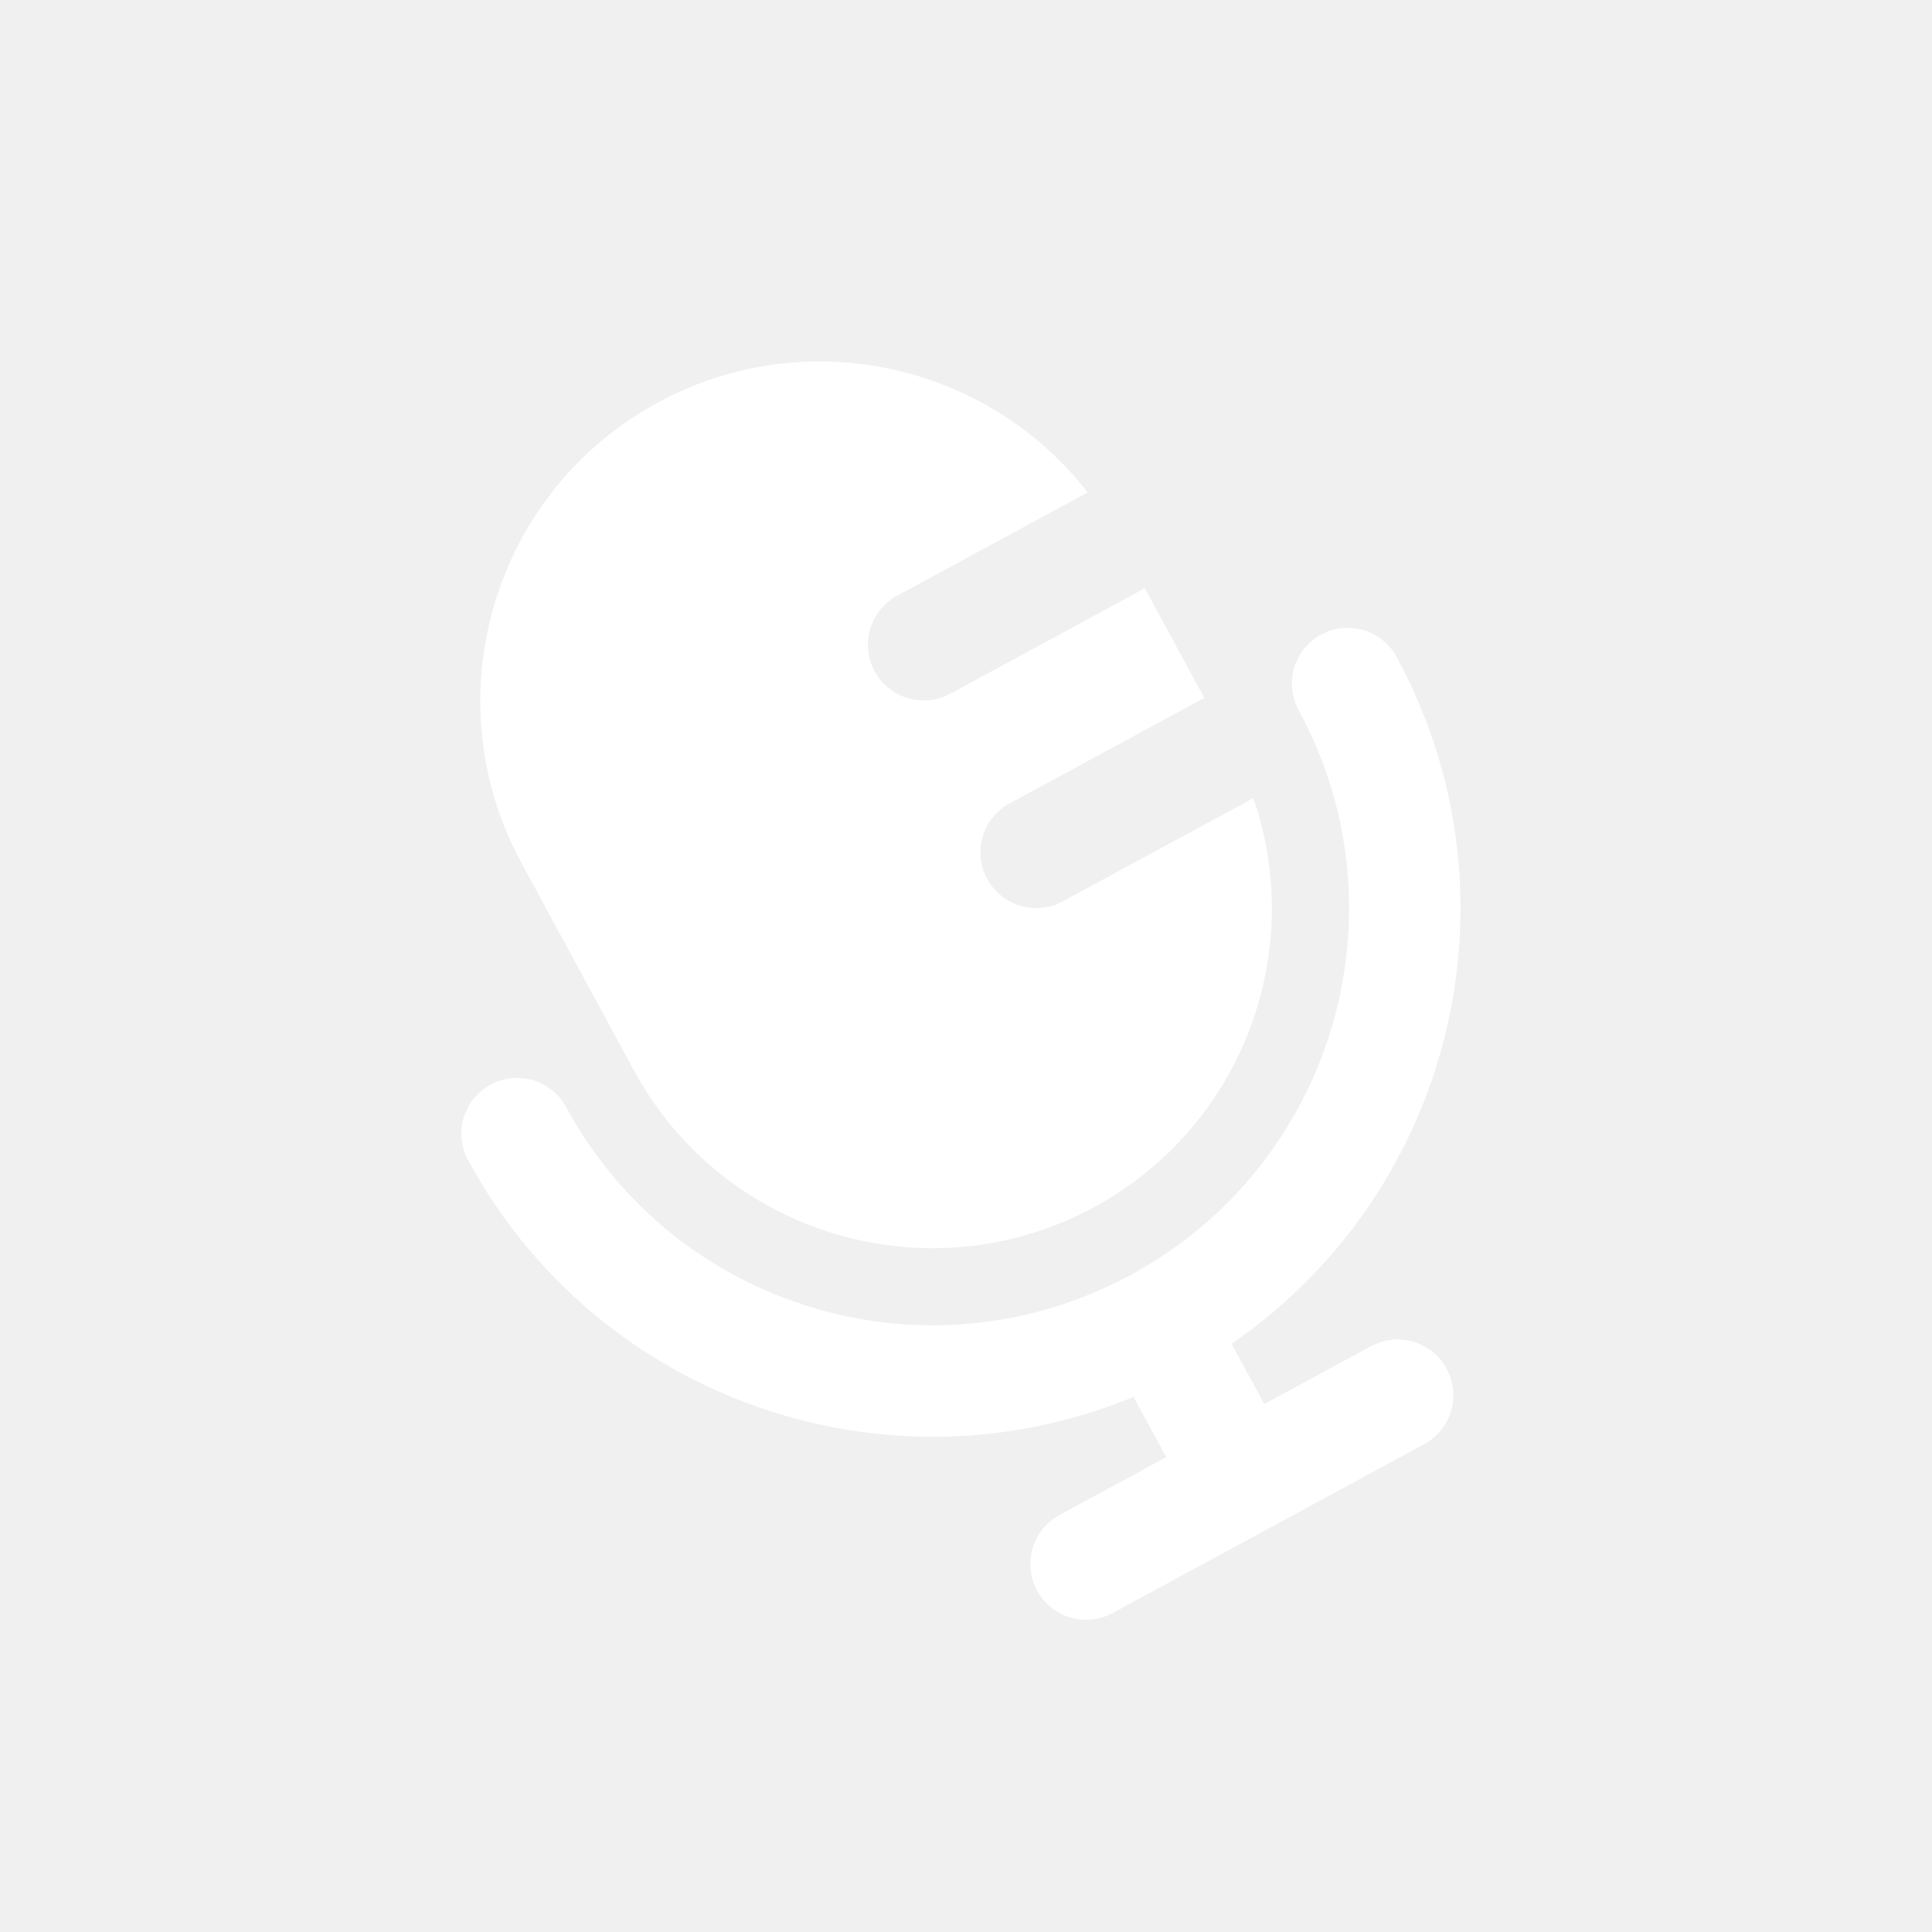
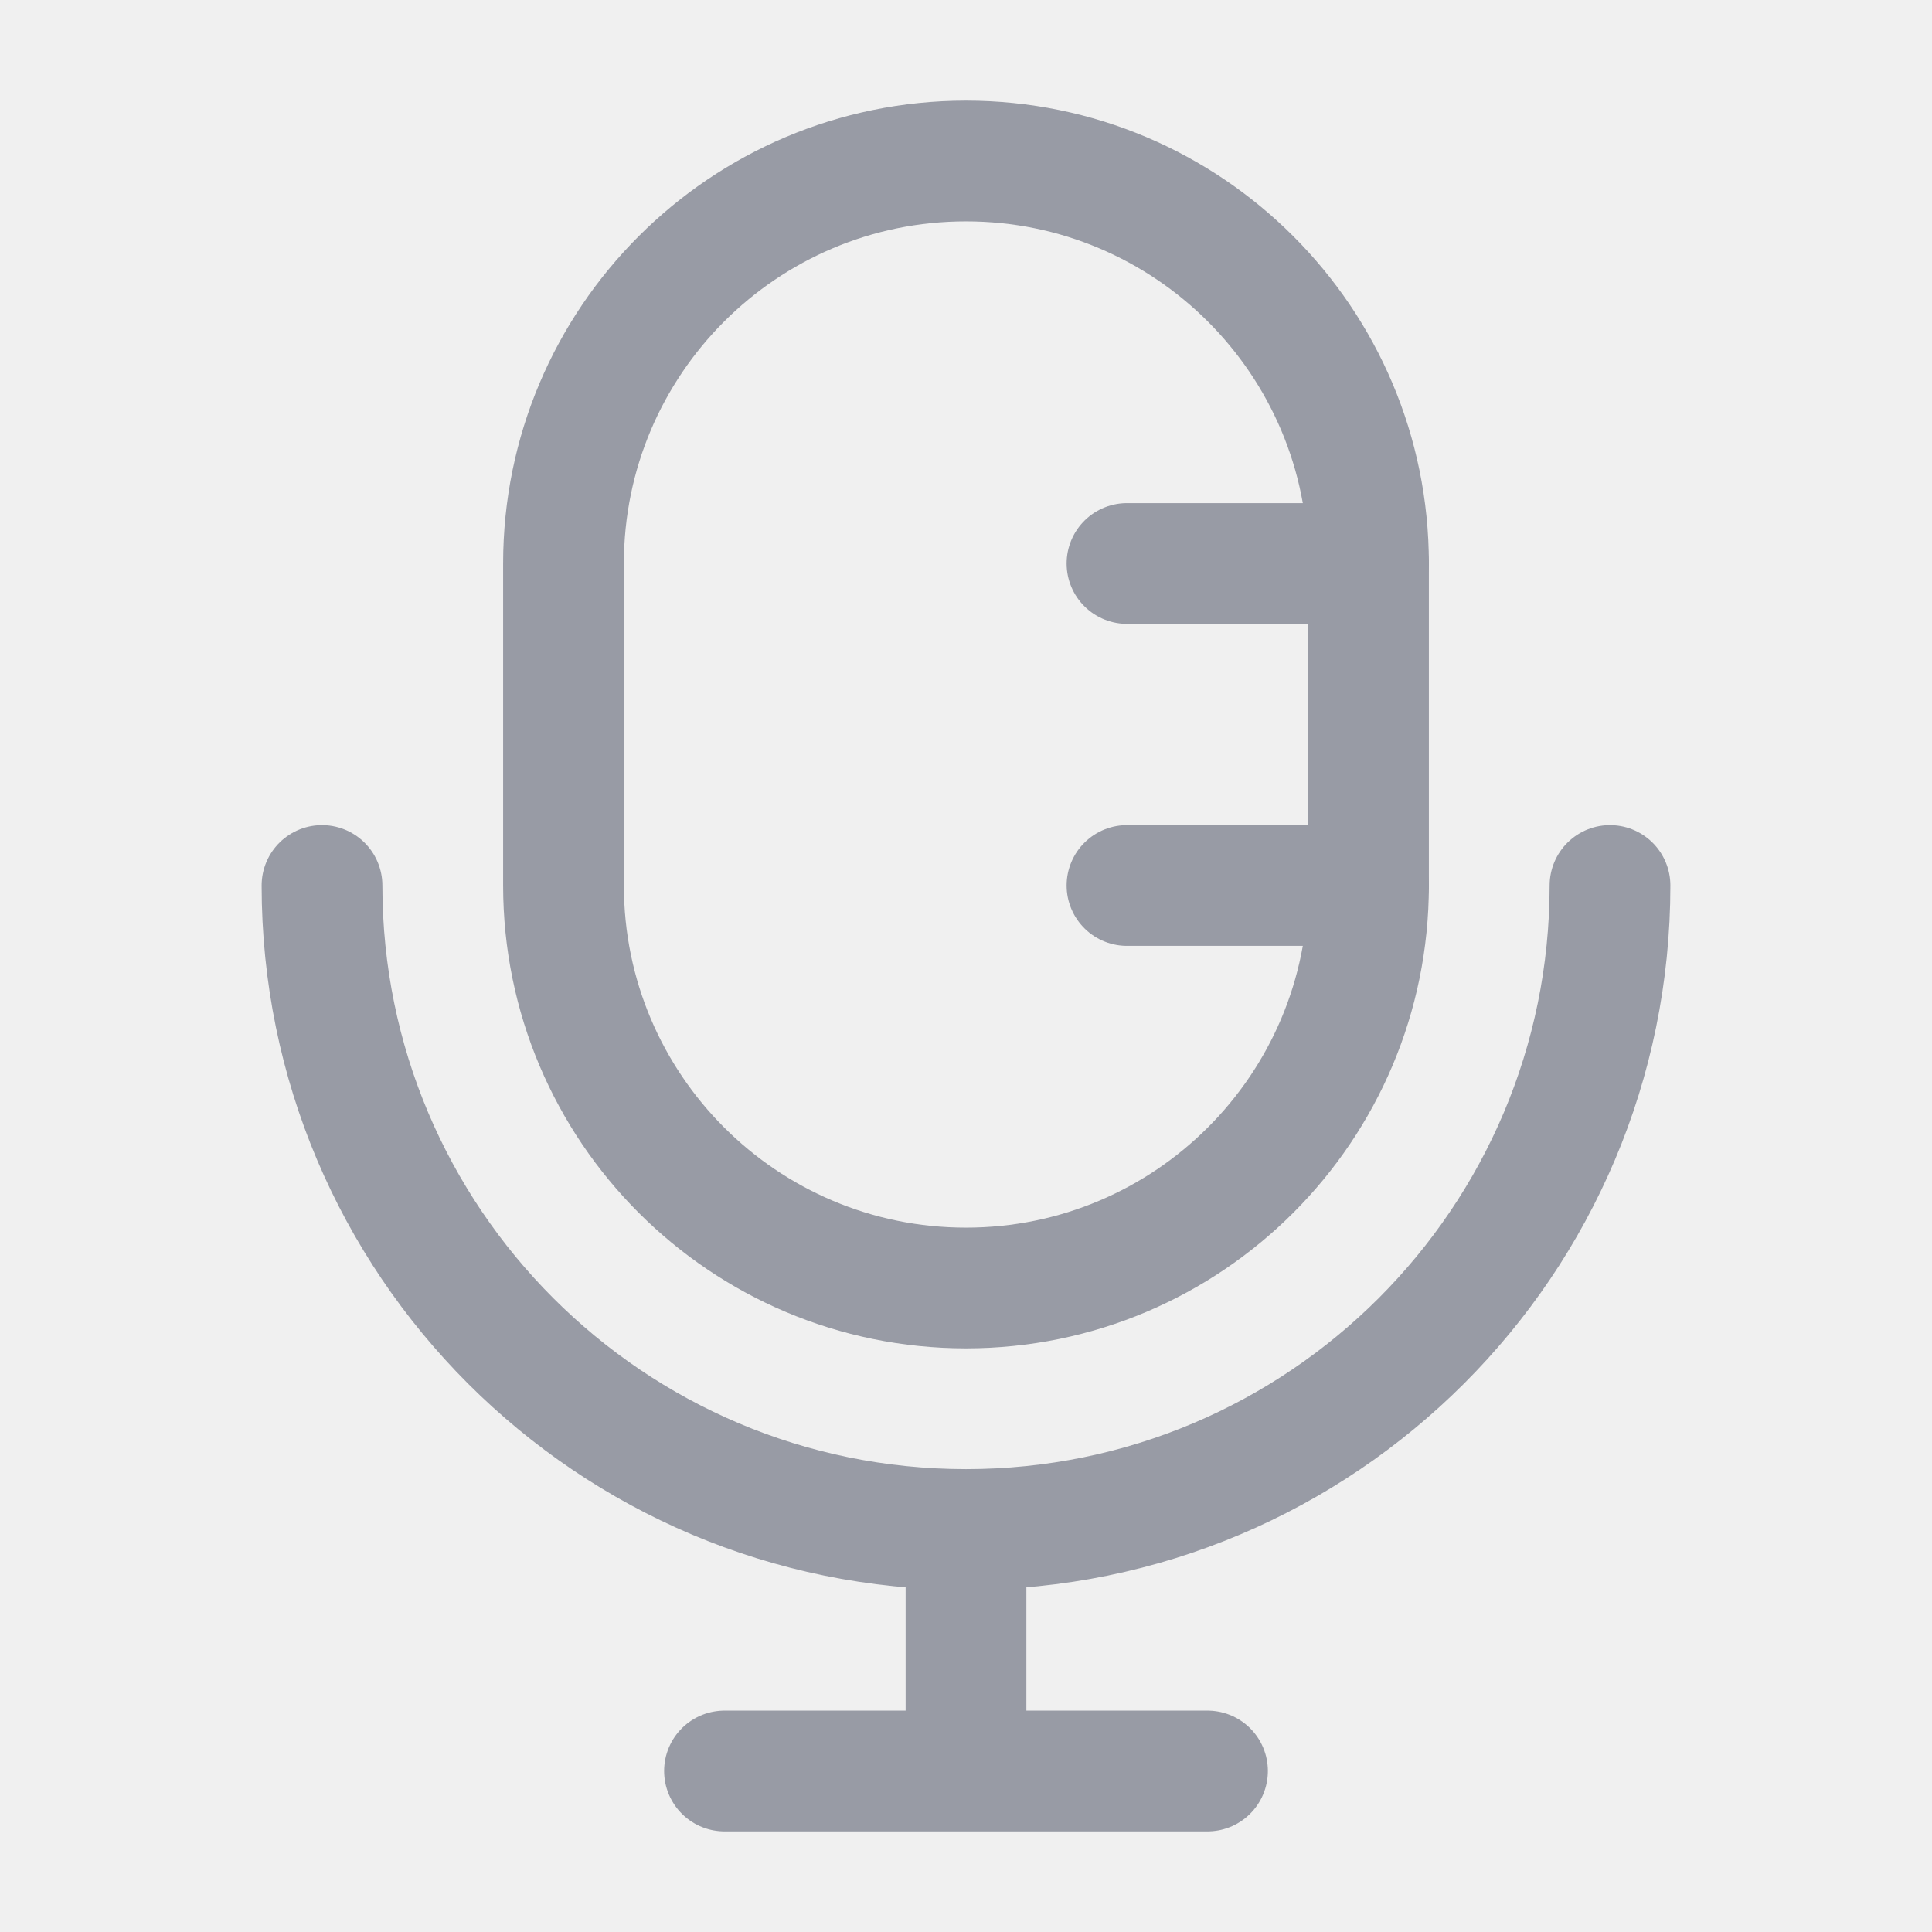
- <svg xmlns="http://www.w3.org/2000/svg" width="26" height="26" viewBox="0 0 26 26" fill="none">
-   <path d="M8.856 5.416C10.85 4.336 13.291 4.893 14.637 6.627L12.073 8.017C11.709 8.214 11.573 8.669 11.771 9.034C11.968 9.398 12.424 9.533 12.788 9.336L15.407 7.916L16.207 9.392L13.587 10.812C13.223 11.009 13.088 11.464 13.285 11.828C13.483 12.192 13.938 12.328 14.302 12.13L16.867 10.741C17.584 12.816 16.718 15.164 14.724 16.245C12.506 17.447 9.732 16.623 8.53 14.404L7.016 11.61C5.814 9.392 6.638 6.618 8.856 5.416Z" fill="white" />
-   <path d="M18.136 9.199C19.809 12.285 18.663 16.143 15.576 17.816M15.576 17.816C12.49 19.489 8.632 18.343 6.959 15.256M15.576 17.816L16.712 19.912M16.712 19.912L18.808 18.776M16.712 19.912L14.616 21.048" stroke="white" stroke-width="1.5" stroke-linecap="round" />
+ <svg xmlns="http://www.w3.org/2000/svg" width="24" height="24" viewBox="0 0 24 24" fill="none">
+   <g opacity="0.4">
+     <path d="M17 7V11C17 13.761 14.761 16 12 16C9.239 16 7 13.761 7 11V7C7 4.239 9.239 2 12 2C14.761 2 17 4.239 17 7Z" stroke="#141B34" stroke-width="1.5" />
+     <path d="M17 7H14M17 11H14" stroke="#141B34" stroke-width="1.5" stroke-linecap="round" />
+     <path d="M20 11C20 15.418 16.418 19 12 19M12 19C7.582 19 4 15.418 4 11M12 19V22M12 22H15M12 22H9" stroke="#141B34" stroke-width="1.5" stroke-linecap="round" />
+   </g>
</svg>
